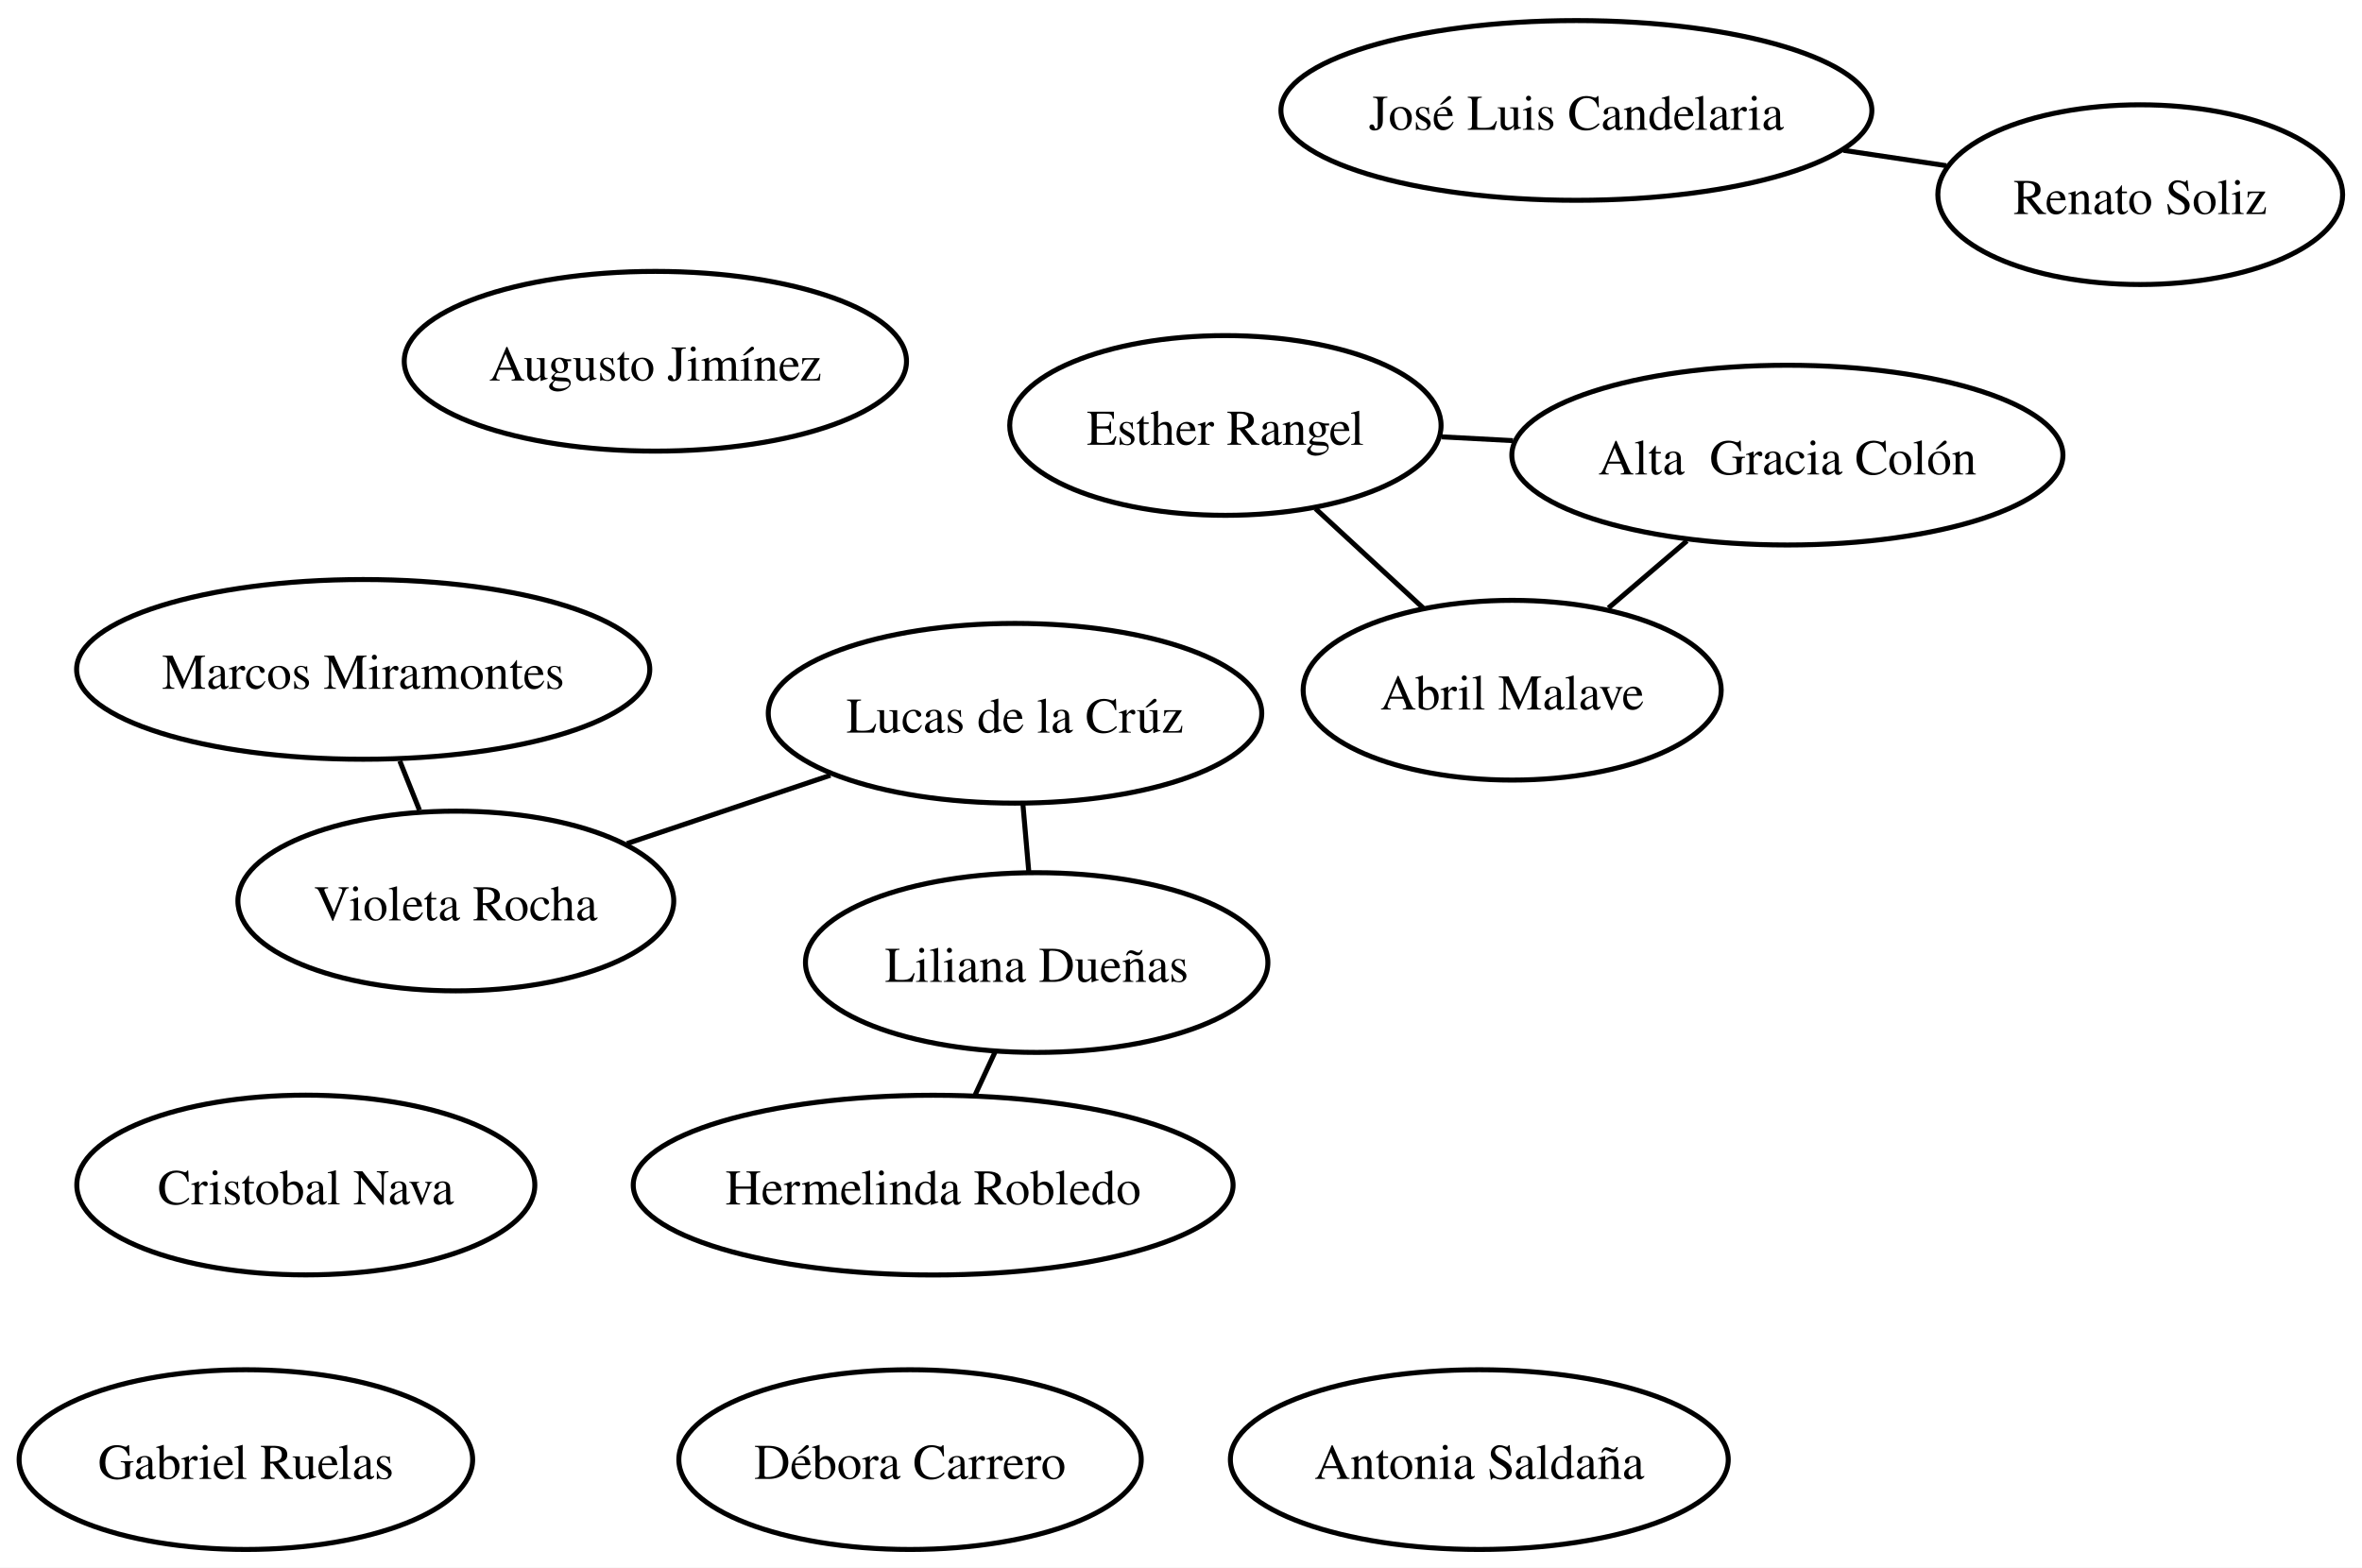
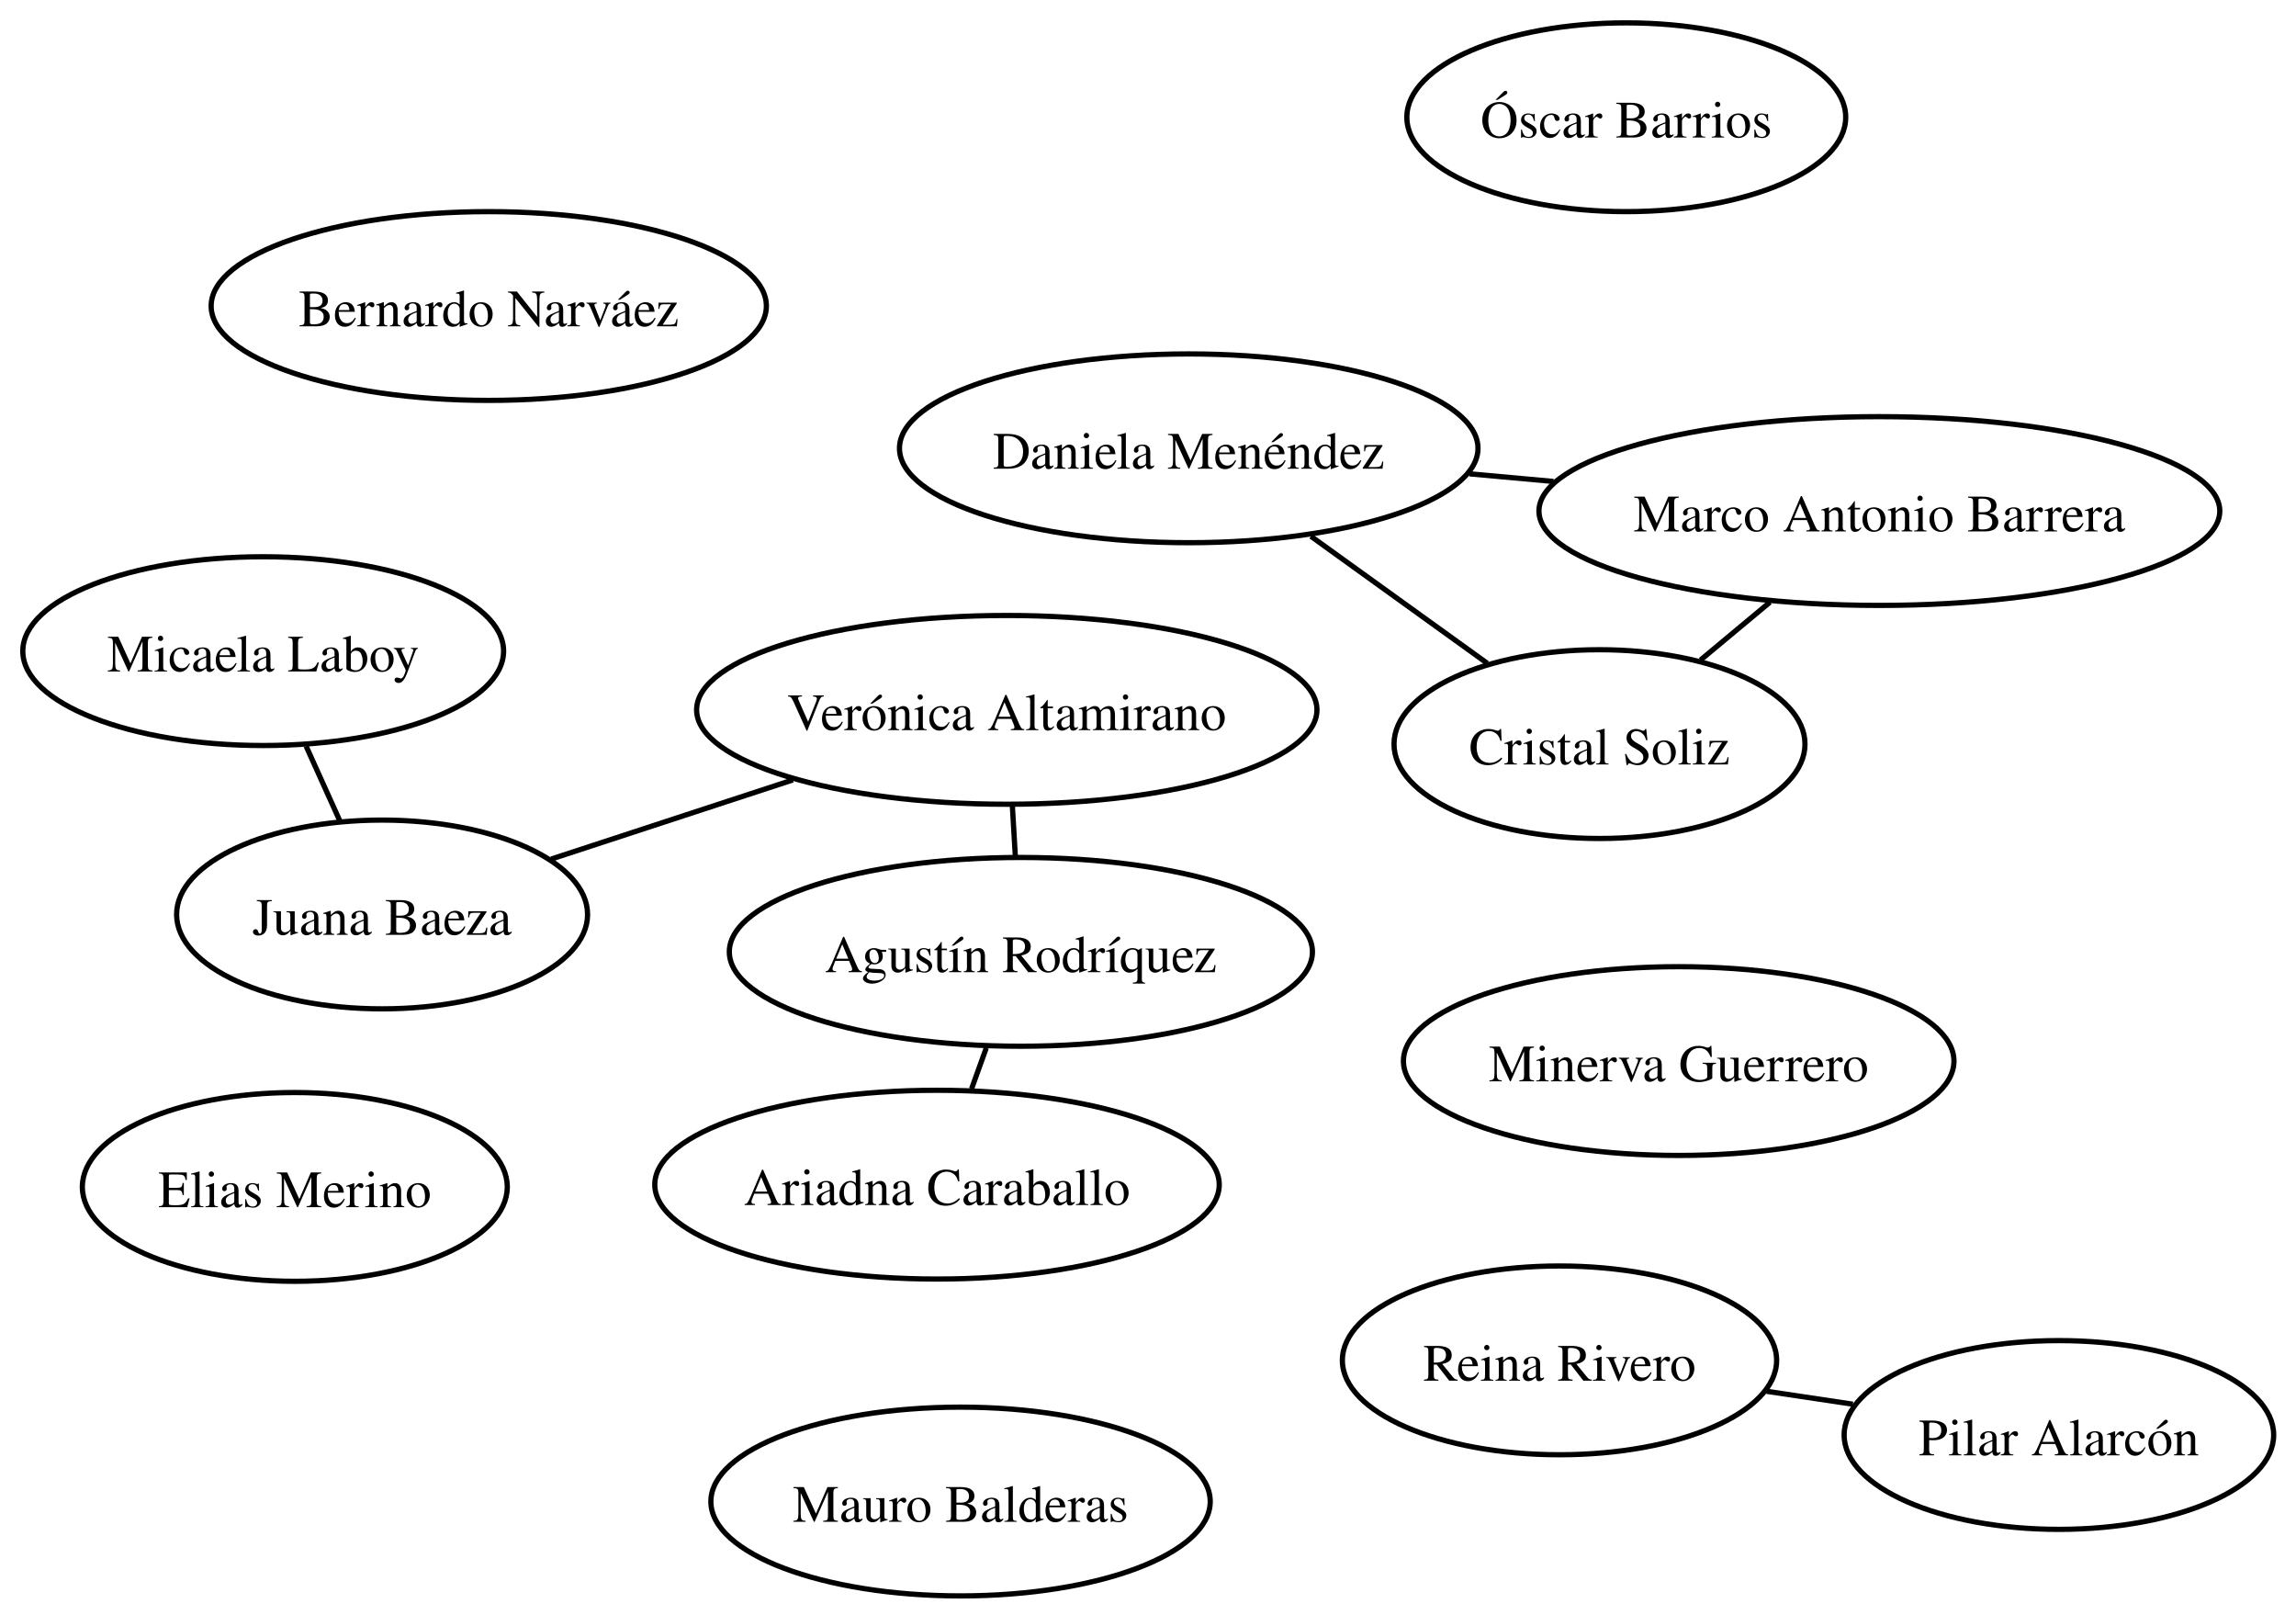
- <svg xmlns="http://www.w3.org/2000/svg" width="473pt" height="314pt" viewBox="0.00 0.00 473.00 314.00">
-   <g id="graph0" class="graph" transform="scale(1 1) rotate(0) translate(4 310)">
-     <polygon fill="white" stroke="none" points="-4,4 -4,-310 469,-310 469,4 -4,4" />
+ <svg xmlns="http://www.w3.org/2000/svg" width="438pt" height="308pt" viewBox="0.00 0.00 438.00 308.00">
+   <g id="graph0" class="graph" transform="scale(1 1) rotate(0) translate(4 304)">
+     <polygon fill="white" stroke="none" points="-4,4 -4,-304 434,-304 434,4 -4,4" />
    <g id="node1" class="node">
-       <ellipse fill="none" stroke="black" cx="87.28" cy="-129.53" rx="43.64" ry="18" />
-       <text text-anchor="middle" x="87.28" y="-125.65" font-family="Times,serif" font-size="10.00">Violeta Rocha</text>
+       <ellipse fill="none" stroke="black" cx="68.89" cy="-129.6" rx="39.2" ry="18" />
+       <text text-anchor="middle" x="68.89" y="-125.72" font-family="Times,serif" font-size="10.00">Juana Baeza</text>
+     </g>
+     <g id="node4" class="node">
+       <ellipse fill="none" stroke="black" cx="46.21" cy="-179.82" rx="45.86" ry="18" />
+       <text text-anchor="middle" x="46.21" y="-175.94" font-family="Times,serif" font-size="10.00">Micaela Laboy</text>
+     </g>
+     <g id="edge4" class="edge">
+       <path fill="none" stroke="black" d="M60.83,-147.44C58.74,-152.07 56.49,-157.05 54.4,-161.69" />
+     </g>
+     <g id="node5" class="node">
+       <ellipse fill="none" stroke="black" cx="188.06" cy="-168.62" rx="59.17" ry="18" />
+       <text text-anchor="middle" x="188.06" y="-164.75" font-family="Times,serif" font-size="10.00">Verónica Altamirano</text>
+     </g>
+     <g id="edge3" class="edge">
+       <path fill="none" stroke="black" d="M101.14,-140.16C115.34,-144.81 132.18,-150.32 147.25,-155.26" />
    </g>
    <g id="node2" class="node">
-       <ellipse fill="none" stroke="black" cx="203.6" cy="-117.2" rx="46.3" ry="18" />
-       <text text-anchor="middle" x="203.6" y="-113.33" font-family="Times,serif" font-size="10.00">Liliana Dueñas</text>
+       <ellipse fill="none" stroke="black" cx="190.75" cy="-122.47" rx="55.62" ry="18" />
+       <text text-anchor="middle" x="190.75" y="-118.59" font-family="Times,serif" font-size="10.00">Agustín Rodríquez</text>
    </g>
-     <g id="node5" class="node">
-       <ellipse fill="none" stroke="black" cx="199.26" cy="-167.13" rx="49.41" ry="18" />
-       <text text-anchor="middle" x="199.26" y="-163.25" font-family="Times,serif" font-size="10.00">Lucas de la Crúz</text>
+     <g id="node3" class="node">
+       <ellipse fill="none" stroke="black" cx="174.75" cy="-78.07" rx="53.84" ry="18" />
+       <text text-anchor="middle" x="174.75" y="-74.19" font-family="Times,serif" font-size="10.00">Ariadna Caraballo</text>
+     </g>
+     <g id="edge1" class="edge">
+       <path fill="none" stroke="black" d="M184.15,-104.15C183.22,-101.57 182.27,-98.92 181.34,-96.34" />
    </g>
    <g id="edge2" class="edge">
-       <path fill="none" stroke="black" d="M202.01,-135.51C201.63,-139.85 201.23,-144.48 200.85,-148.82" />
-     </g>
-     <g id="node3" class="node">
-       <ellipse fill="none" stroke="black" cx="182.87" cy="-72.62" rx="60.06" ry="18" />
-       <text text-anchor="middle" x="182.87" y="-68.74" font-family="Times,serif" font-size="10.00">Hermelinda Robledo</text>
-     </g>
-     <g id="edge1" class="edge">
-       <path fill="none" stroke="black" d="M191.3,-90.75C192.6,-93.55 193.94,-96.44 195.24,-99.23" />
-     </g>
-     <g id="node4" class="node">
-       <ellipse fill="none" stroke="black" cx="68.73" cy="-175.92" rx="57.39" ry="18" />
-       <text text-anchor="middle" x="68.73" y="-172.04" font-family="Times,serif" font-size="10.00">Marcos Miramontes</text>
-     </g>
-     <g id="edge4" class="edge">
-       <path fill="none" stroke="black" d="M76.06,-157.58C77.36,-154.34 78.71,-150.97 80,-147.73" />
-     </g>
-     <g id="edge3" class="edge">
-       <path fill="none" stroke="black" d="M162.28,-154.71C149.16,-150.3 134.46,-145.37 121.57,-141.04" />
+       <path fill="none" stroke="black" d="M189.69,-140.71C189.51,-143.83 189.32,-147.08 189.13,-150.21" />
    </g>
    <g id="node6" class="node">
-       <ellipse fill="none" stroke="black" cx="311.68" cy="-287.88" rx="59.17" ry="18" />
-       <text text-anchor="middle" x="311.68" y="-284" font-family="Times,serif" font-size="10.00">José Luis Candelaria</text>
+       <ellipse fill="none" stroke="black" cx="293.5" cy="-44.56" rx="41.42" ry="18" />
+       <text text-anchor="middle" x="293.5" y="-40.69" font-family="Times,serif" font-size="10.00">Reina Rivero</text>
+     </g>
+     <g id="node7" class="node">
+       <ellipse fill="none" stroke="black" cx="52.24" cy="-77.64" rx="40.53" ry="18" />
+       <text text-anchor="middle" x="52.24" y="-73.77" font-family="Times,serif" font-size="10.00">Elias Merino</text>
+     </g>
+     <g id="node8" class="node">
+       <ellipse fill="none" stroke="black" cx="316.24" cy="-101.64" rx="52.51" ry="18" />
+       <text text-anchor="middle" x="316.24" y="-97.77" font-family="Times,serif" font-size="10.00">Minerva Guerrero</text>
+     </g>
+     <g id="node9" class="node">
+       <ellipse fill="none" stroke="black" cx="179.24" cy="-17.64" rx="47.63" ry="18" />
+       <text text-anchor="middle" x="179.24" y="-13.77" font-family="Times,serif" font-size="10.00">Mauro Balderas</text>
    </g>
    <g id="node10" class="node">
-       <ellipse fill="none" stroke="black" cx="424.59" cy="-271.01" rx="40.53" ry="18" />
-       <text text-anchor="middle" x="424.59" y="-267.13" font-family="Times,serif" font-size="10.00">Renato Soliz</text>
+       <ellipse fill="none" stroke="black" cx="388.77" cy="-30.33" rx="40.97" ry="18" />
+       <text text-anchor="middle" x="388.77" y="-26.45" font-family="Times,serif" font-size="10.00">Pilar Alarcón</text>
    </g>
    <g id="edge5" class="edge">
-       <path fill="none" stroke="black" d="M365.16,-279.89C372.11,-278.85 379.13,-277.8 385.78,-276.81" />
-     </g>
-     <g id="node7" class="node">
-       <ellipse fill="none" stroke="black" cx="178.24" cy="-17.64" rx="46.3" ry="18" />
-       <text text-anchor="middle" x="178.24" y="-13.77" font-family="Times,serif" font-size="10.00">Débora Carrero</text>
-     </g>
-     <g id="node8" class="node">
-       <ellipse fill="none" stroke="black" cx="292.24" cy="-17.64" rx="49.85" ry="18" />
-       <text text-anchor="middle" x="292.24" y="-13.77" font-family="Times,serif" font-size="10.00">Antonia Saldaña</text>
-     </g>
-     <g id="node9" class="node">
-       <ellipse fill="none" stroke="black" cx="57.24" cy="-72.64" rx="45.86" ry="18" />
-       <text text-anchor="middle" x="57.24" y="-68.77" font-family="Times,serif" font-size="10.00">Cristobal Nava</text>
+       <path fill="none" stroke="black" d="M349.47,-36.2C344.04,-37.01 338.45,-37.84 333.02,-38.66" />
    </g>
    <g id="node11" class="node">
-       <ellipse fill="none" stroke="black" cx="241.39" cy="-224.78" rx="43.19" ry="18" />
-       <text text-anchor="middle" x="241.39" y="-220.91" font-family="Times,serif" font-size="10.00">Esther Rangel</text>
+       <ellipse fill="none" stroke="black" cx="222.77" cy="-218.5" rx="55.18" ry="18" />
+       <text text-anchor="middle" x="222.77" y="-214.62" font-family="Times,serif" font-size="10.00">Daniela Menéndez</text>
    </g>
    <g id="node12" class="node">
-       <ellipse fill="none" stroke="black" cx="353.93" cy="-218.84" rx="55.18" ry="18" />
-       <text text-anchor="middle" x="353.93" y="-214.97" font-family="Times,serif" font-size="10.00">Alta  Gracia Colón</text>
+       <ellipse fill="none" stroke="black" cx="354.52" cy="-206.54" rx="64.94" ry="18" />
+       <text text-anchor="middle" x="354.52" y="-202.66" font-family="Times,serif" font-size="10.00">Marco Antonio Barrera</text>
    </g>
    <g id="edge8" class="edge">
-       <path fill="none" stroke="black" d="M298.98,-221.74C294.18,-221.99 289.37,-222.25 284.68,-222.5" />
+       <path fill="none" stroke="black" d="M276.36,-213.63C281.63,-213.15 287.01,-212.67 292.36,-212.18" />
    </g>
    <g id="node13" class="node">
-       <ellipse fill="none" stroke="black" cx="298.82" cy="-171.75" rx="41.86" ry="18" />
-       <text text-anchor="middle" x="298.82" y="-167.88" font-family="Times,serif" font-size="10.00">Abril Malave</text>
+       <ellipse fill="none" stroke="black" cx="301.13" cy="-162.09" rx="39.2" ry="18" />
+       <text text-anchor="middle" x="301.13" y="-158.21" font-family="Times,serif" font-size="10.00">Cristal Soliz</text>
    </g>
    <g id="edge7" class="edge">
-       <path fill="none" stroke="black" d="M280.97,-188.24C274.12,-194.57 266.3,-201.78 259.43,-208.12" />
+       <path fill="none" stroke="black" d="M279.72,-177.5C269.3,-185 256.75,-194.04 246.08,-201.72" />
    </g>
    <g id="edge6" class="edge">
-       <path fill="none" stroke="black" d="M318.09,-188.22C323.18,-192.57 328.69,-197.28 333.82,-201.66" />
+       <path fill="none" stroke="black" d="M320.41,-178.13C324.71,-181.71 329.29,-185.53 333.65,-189.16" />
    </g>
    <g id="node14" class="node">
-       <ellipse fill="none" stroke="black" cx="127.24" cy="-237.64" rx="50.29" ry="18" />
-       <text text-anchor="middle" x="127.24" y="-233.77" font-family="Times,serif" font-size="10.00">Augusto Jimínez</text>
+       <ellipse fill="none" stroke="black" cx="89.24" cy="-245.64" rx="52.96" ry="18" />
+       <text text-anchor="middle" x="89.24" y="-241.77" font-family="Times,serif" font-size="10.00">Bernardo Narváez</text>
    </g>
    <g id="node15" class="node">
-       <ellipse fill="none" stroke="black" cx="45.24" cy="-17.64" rx="45.41" ry="18" />
-       <text text-anchor="middle" x="45.24" y="-13.77" font-family="Times,serif" font-size="10.00">Gabriel Ruelas</text>
+       <ellipse fill="none" stroke="black" cx="306.24" cy="-281.64" rx="41.86" ry="18" />
+       <text text-anchor="middle" x="306.24" y="-277.77" font-family="Times,serif" font-size="10.00">Óscar Barrios</text>
    </g>
  </g>
</svg>
